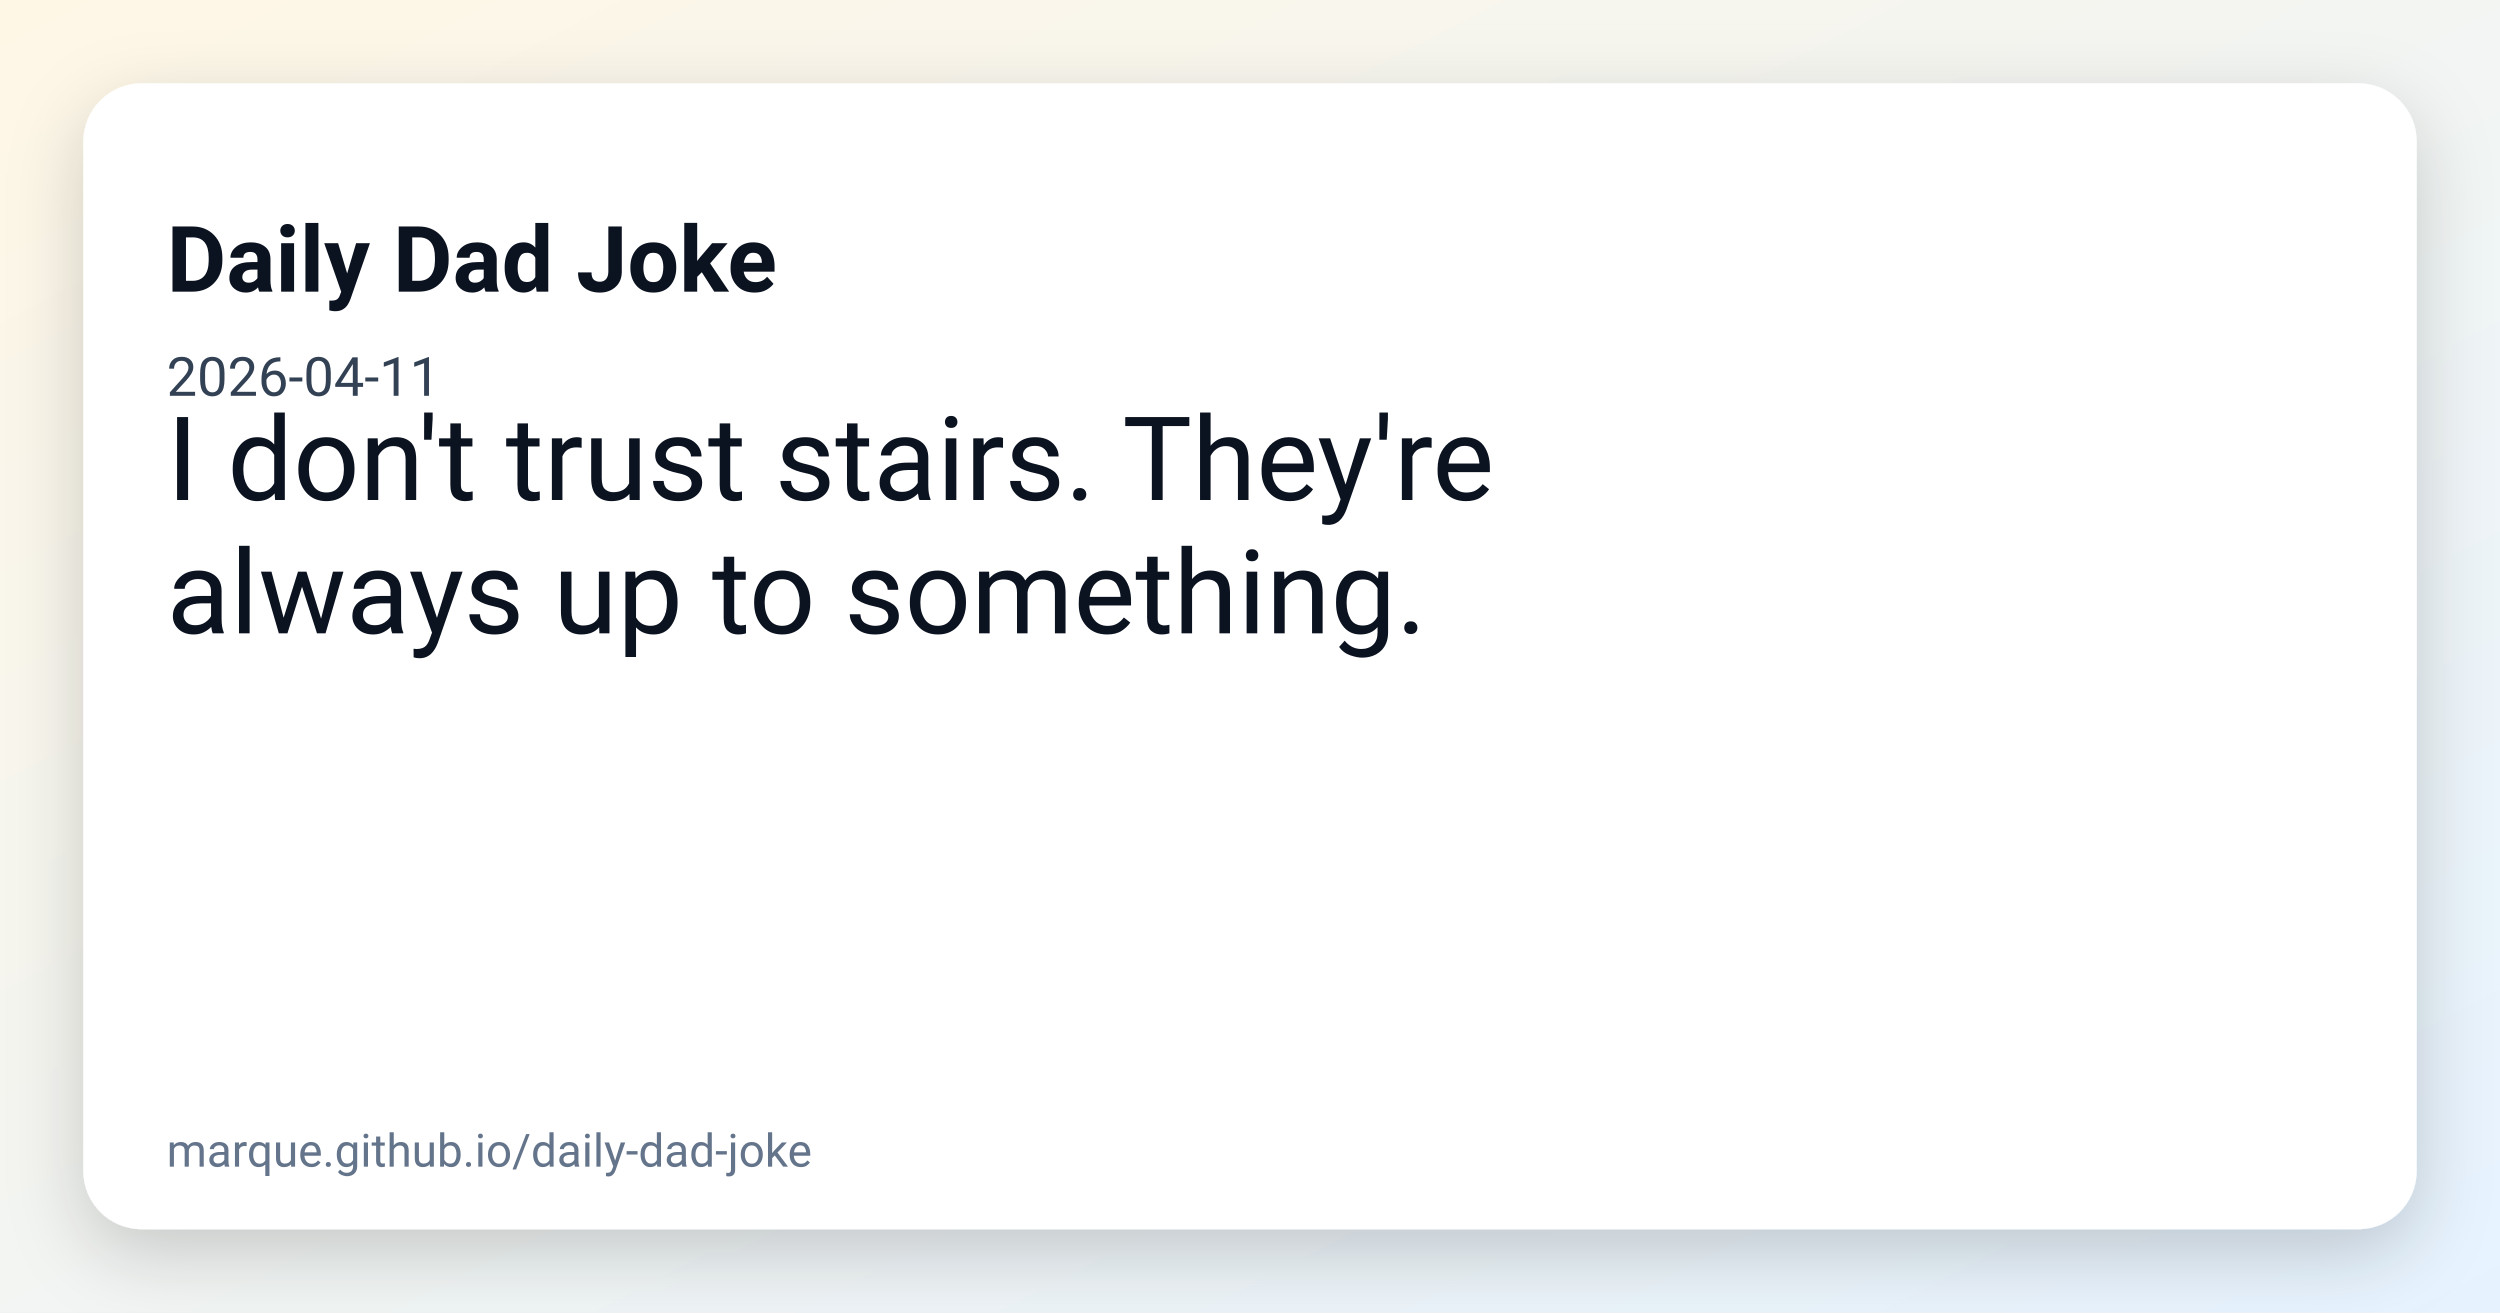
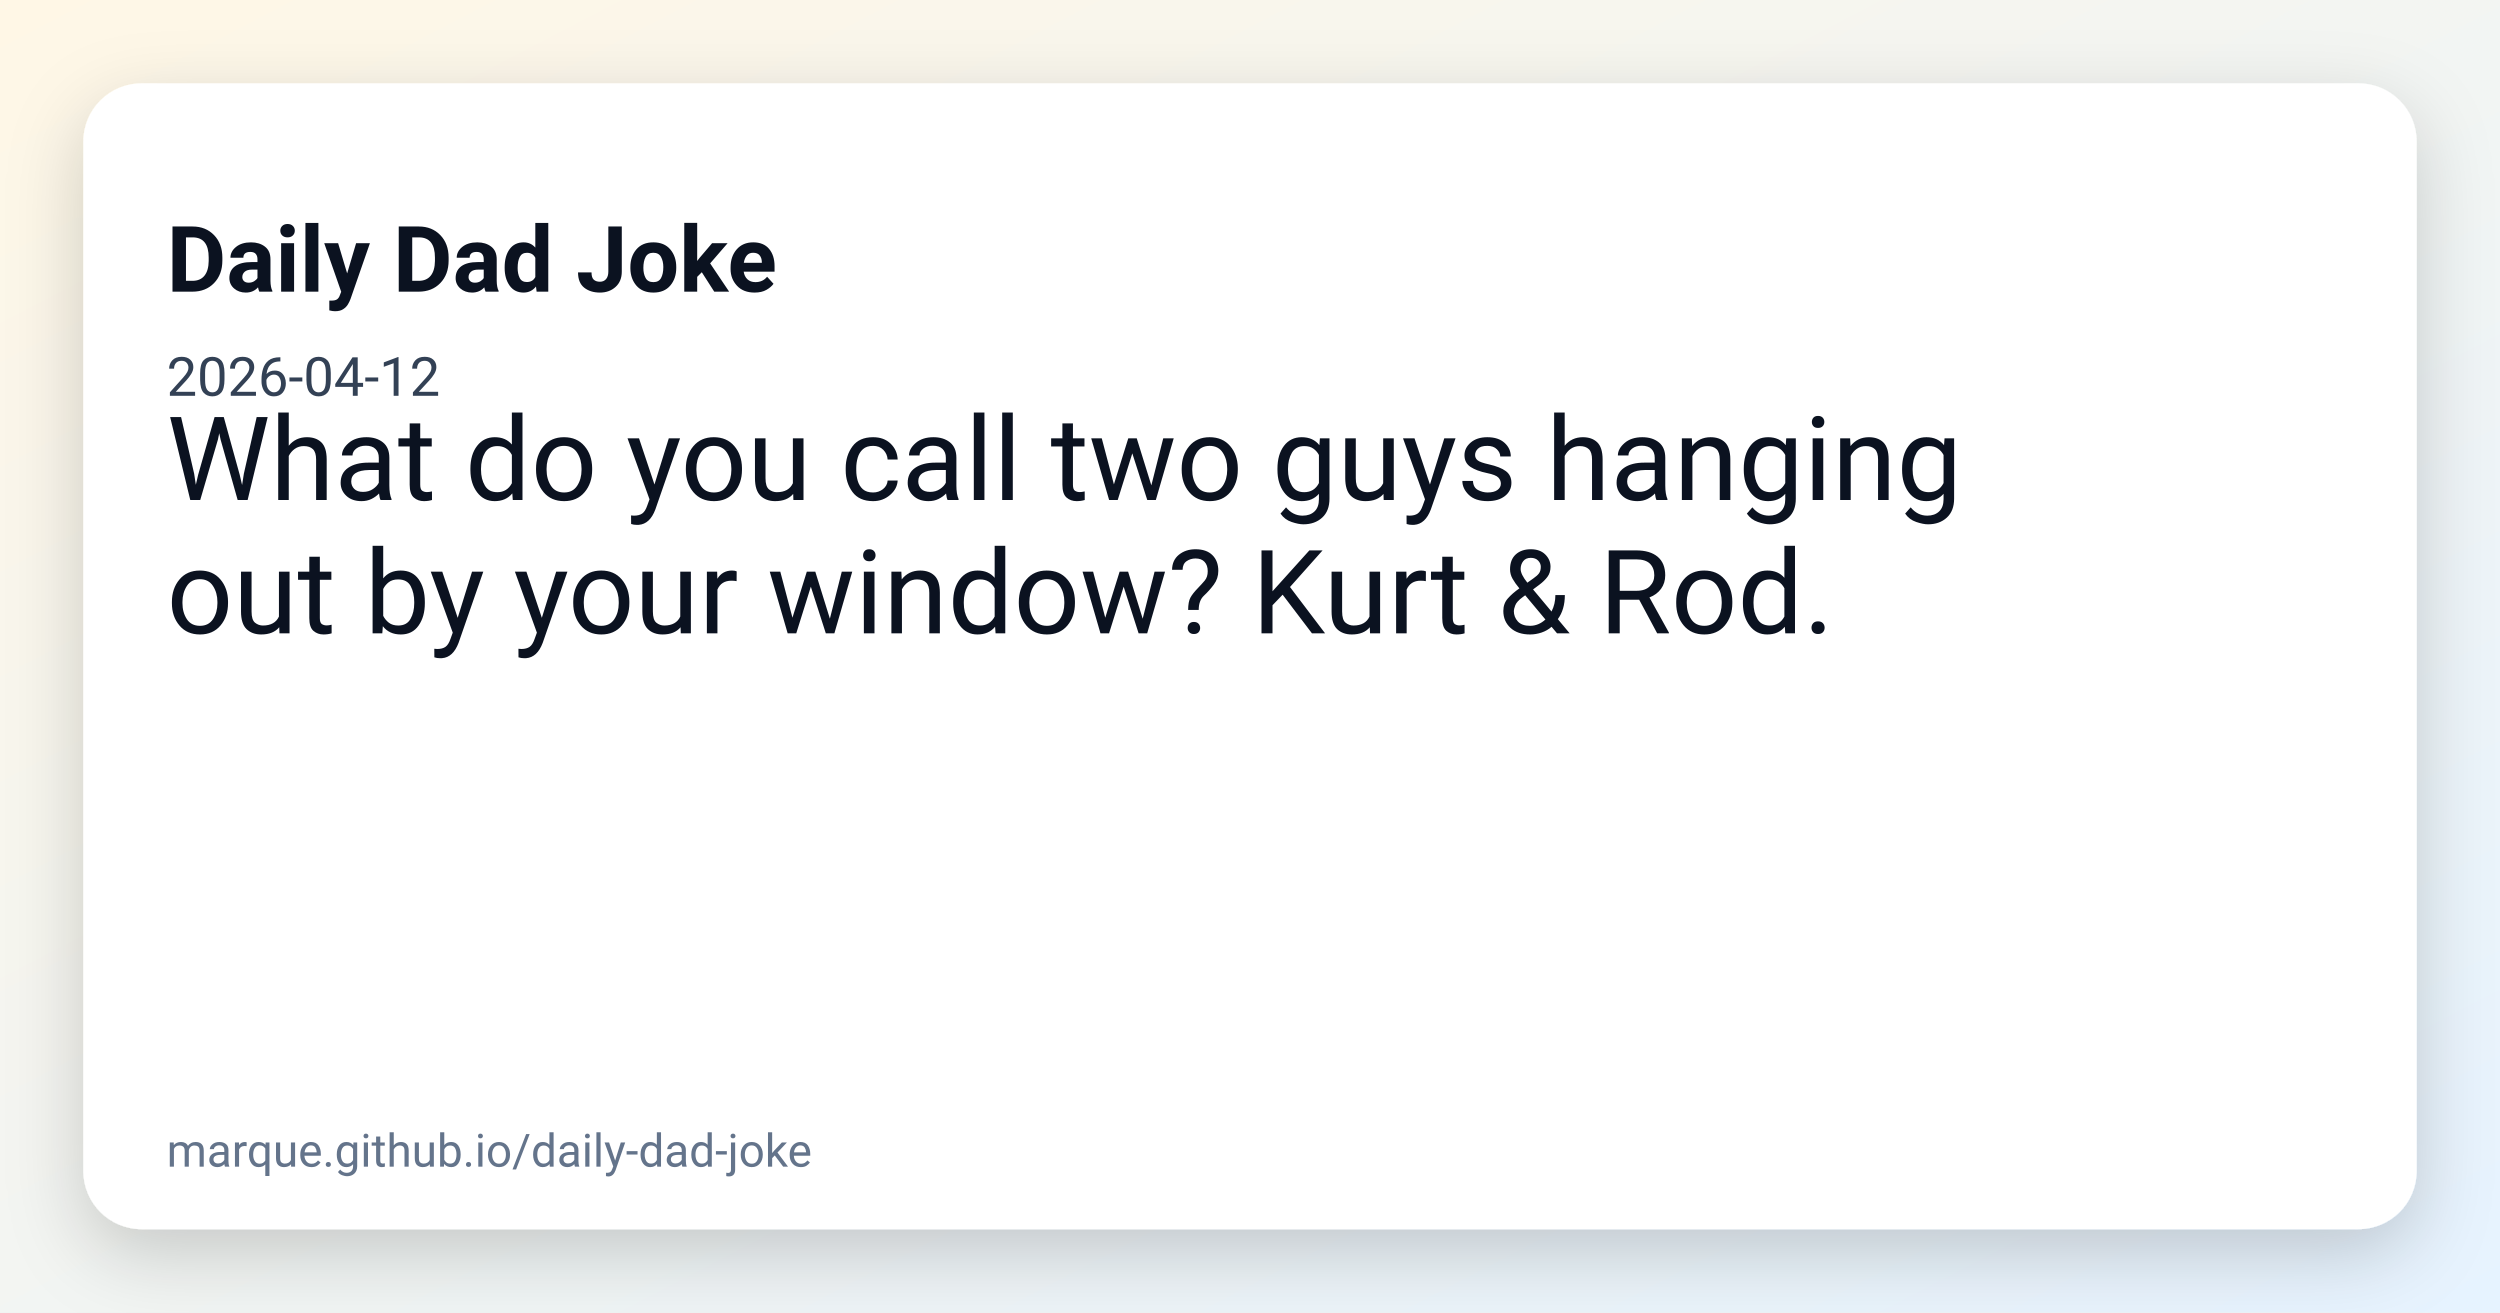
<svg xmlns="http://www.w3.org/2000/svg" width="1200" height="630" viewBox="0 0 1200 630">
  <defs>
    <linearGradient id="bg" x1="0" y1="0" x2="1" y2="1">
      <stop offset="0%" stop-color="#FFF7E6" />
      <stop offset="100%" stop-color="#E6F3FF" />
    </linearGradient>
    <filter id="shadow" x="-20%" y="-20%" width="140%" height="140%">
      <feDropShadow dx="0" dy="12" stdDeviation="18" flood-color="#000" flood-opacity="0.18" />
    </filter>
  </defs>
  <rect x="0" y="0" width="1200" height="630" fill="url(#bg)" />
  <rect x="40" y="40" width="1120" height="550" rx="28" fill="#ffffff" filter="url(#shadow)" />
  <text x="80" y="140" font-size="44" font-weight="700" font-family="ui-sans-serif, system-ui, -apple-system, Segoe UI, Roboto, Helvetica, Arial" fill="#0B1220">Daily Dad Joke</text>
-   <text x="80" y="190" font-size="26" font-family="ui-sans-serif, system-ui, -apple-system, Segoe UI, Roboto, Helvetica, Arial" fill="#334155">2026-04-11</text>
-   <text x="80" y="240" font-size="56" font-family="ui-sans-serif, system-ui, -apple-system, Segoe UI, Roboto, Helvetica, Arial" fill="#0B1220">I don't trust stairs. They're</text>
-   <text x="80" y="304" font-size="56" font-family="ui-sans-serif, system-ui, -apple-system, Segoe UI, Roboto, Helvetica, Arial" fill="#0B1220">always up to something.</text>
+   <text x="80" y="190" font-size="26" font-family="ui-sans-serif, system-ui, -apple-system, Segoe UI, Roboto, Helvetica, Arial" fill="#334155">2026-04-12</text>
+   <text x="80" y="240" font-size="56" font-family="ui-sans-serif, system-ui, -apple-system, Segoe UI, Roboto, Helvetica, Arial" fill="#0B1220">What do you call two guys hanging</text>
+   <text x="80" y="304" font-size="56" font-family="ui-sans-serif, system-ui, -apple-system, Segoe UI, Roboto, Helvetica, Arial" fill="#0B1220">out by your window? Kurt &amp; Rod.</text>
  <text x="80" y="560" font-size="22" font-family="ui-sans-serif, system-ui, -apple-system, Segoe UI, Roboto, Helvetica, Arial" fill="#64748b">marque.github.io/daily-dad-joke</text>
</svg>
